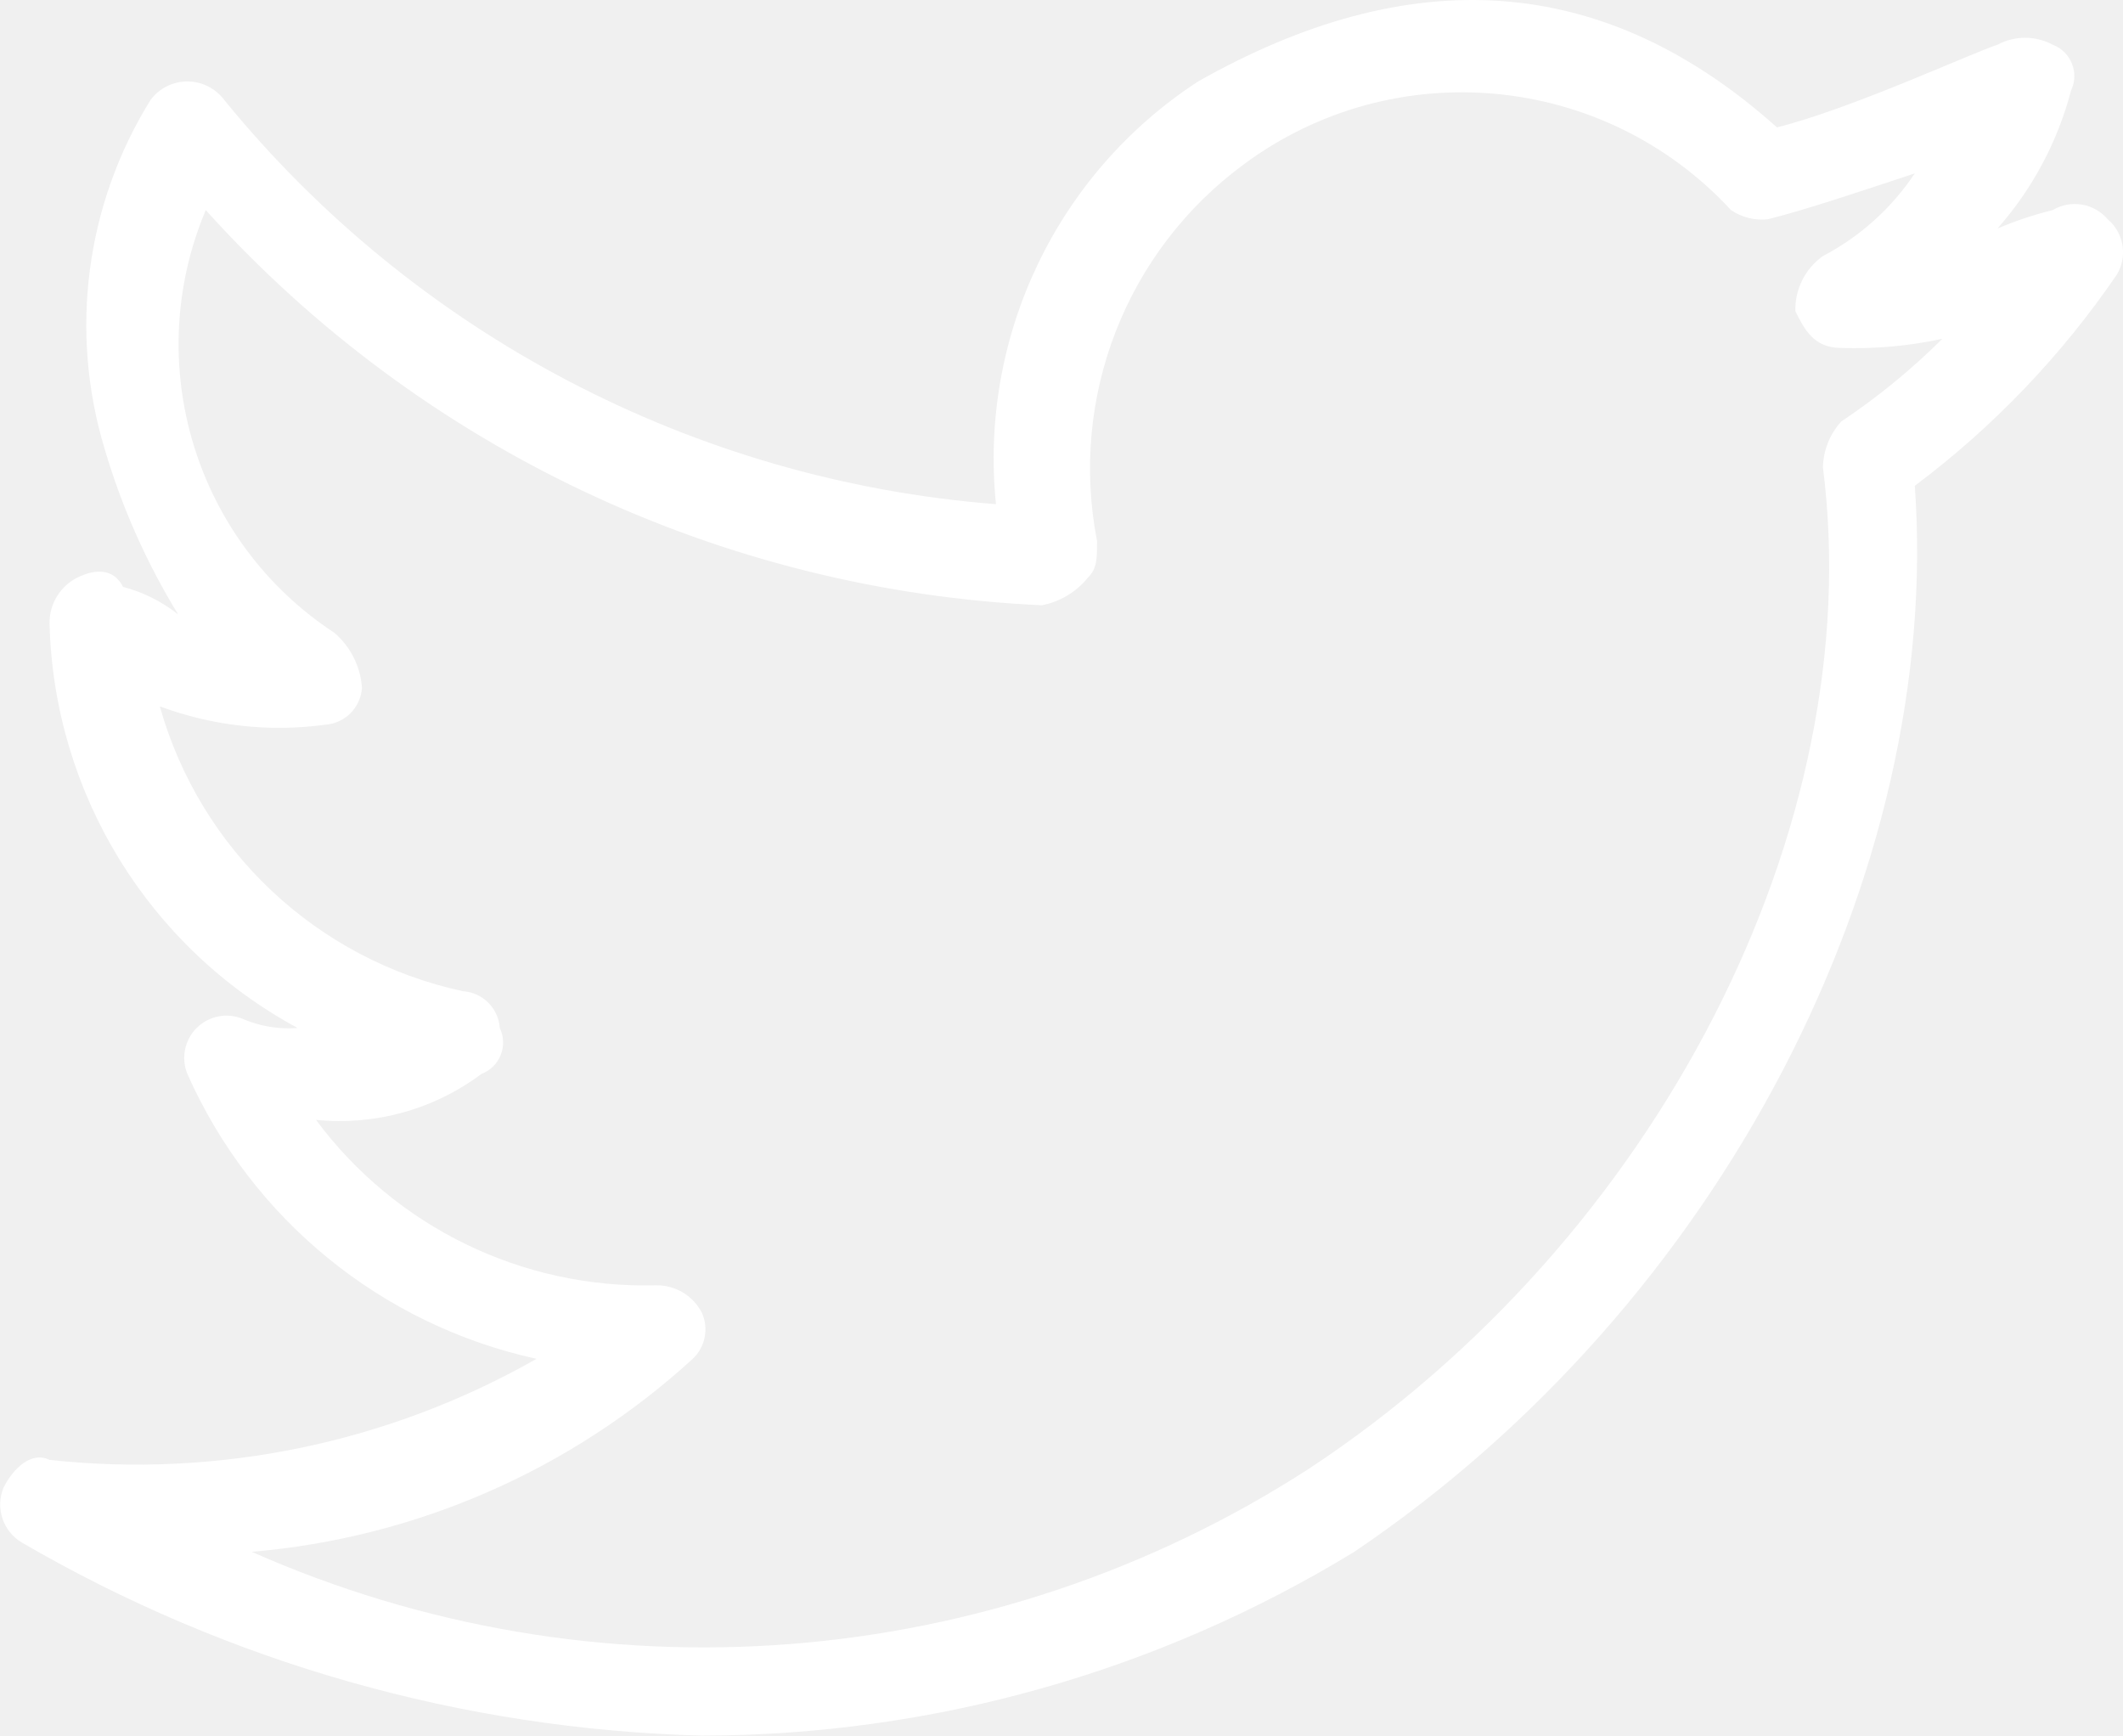
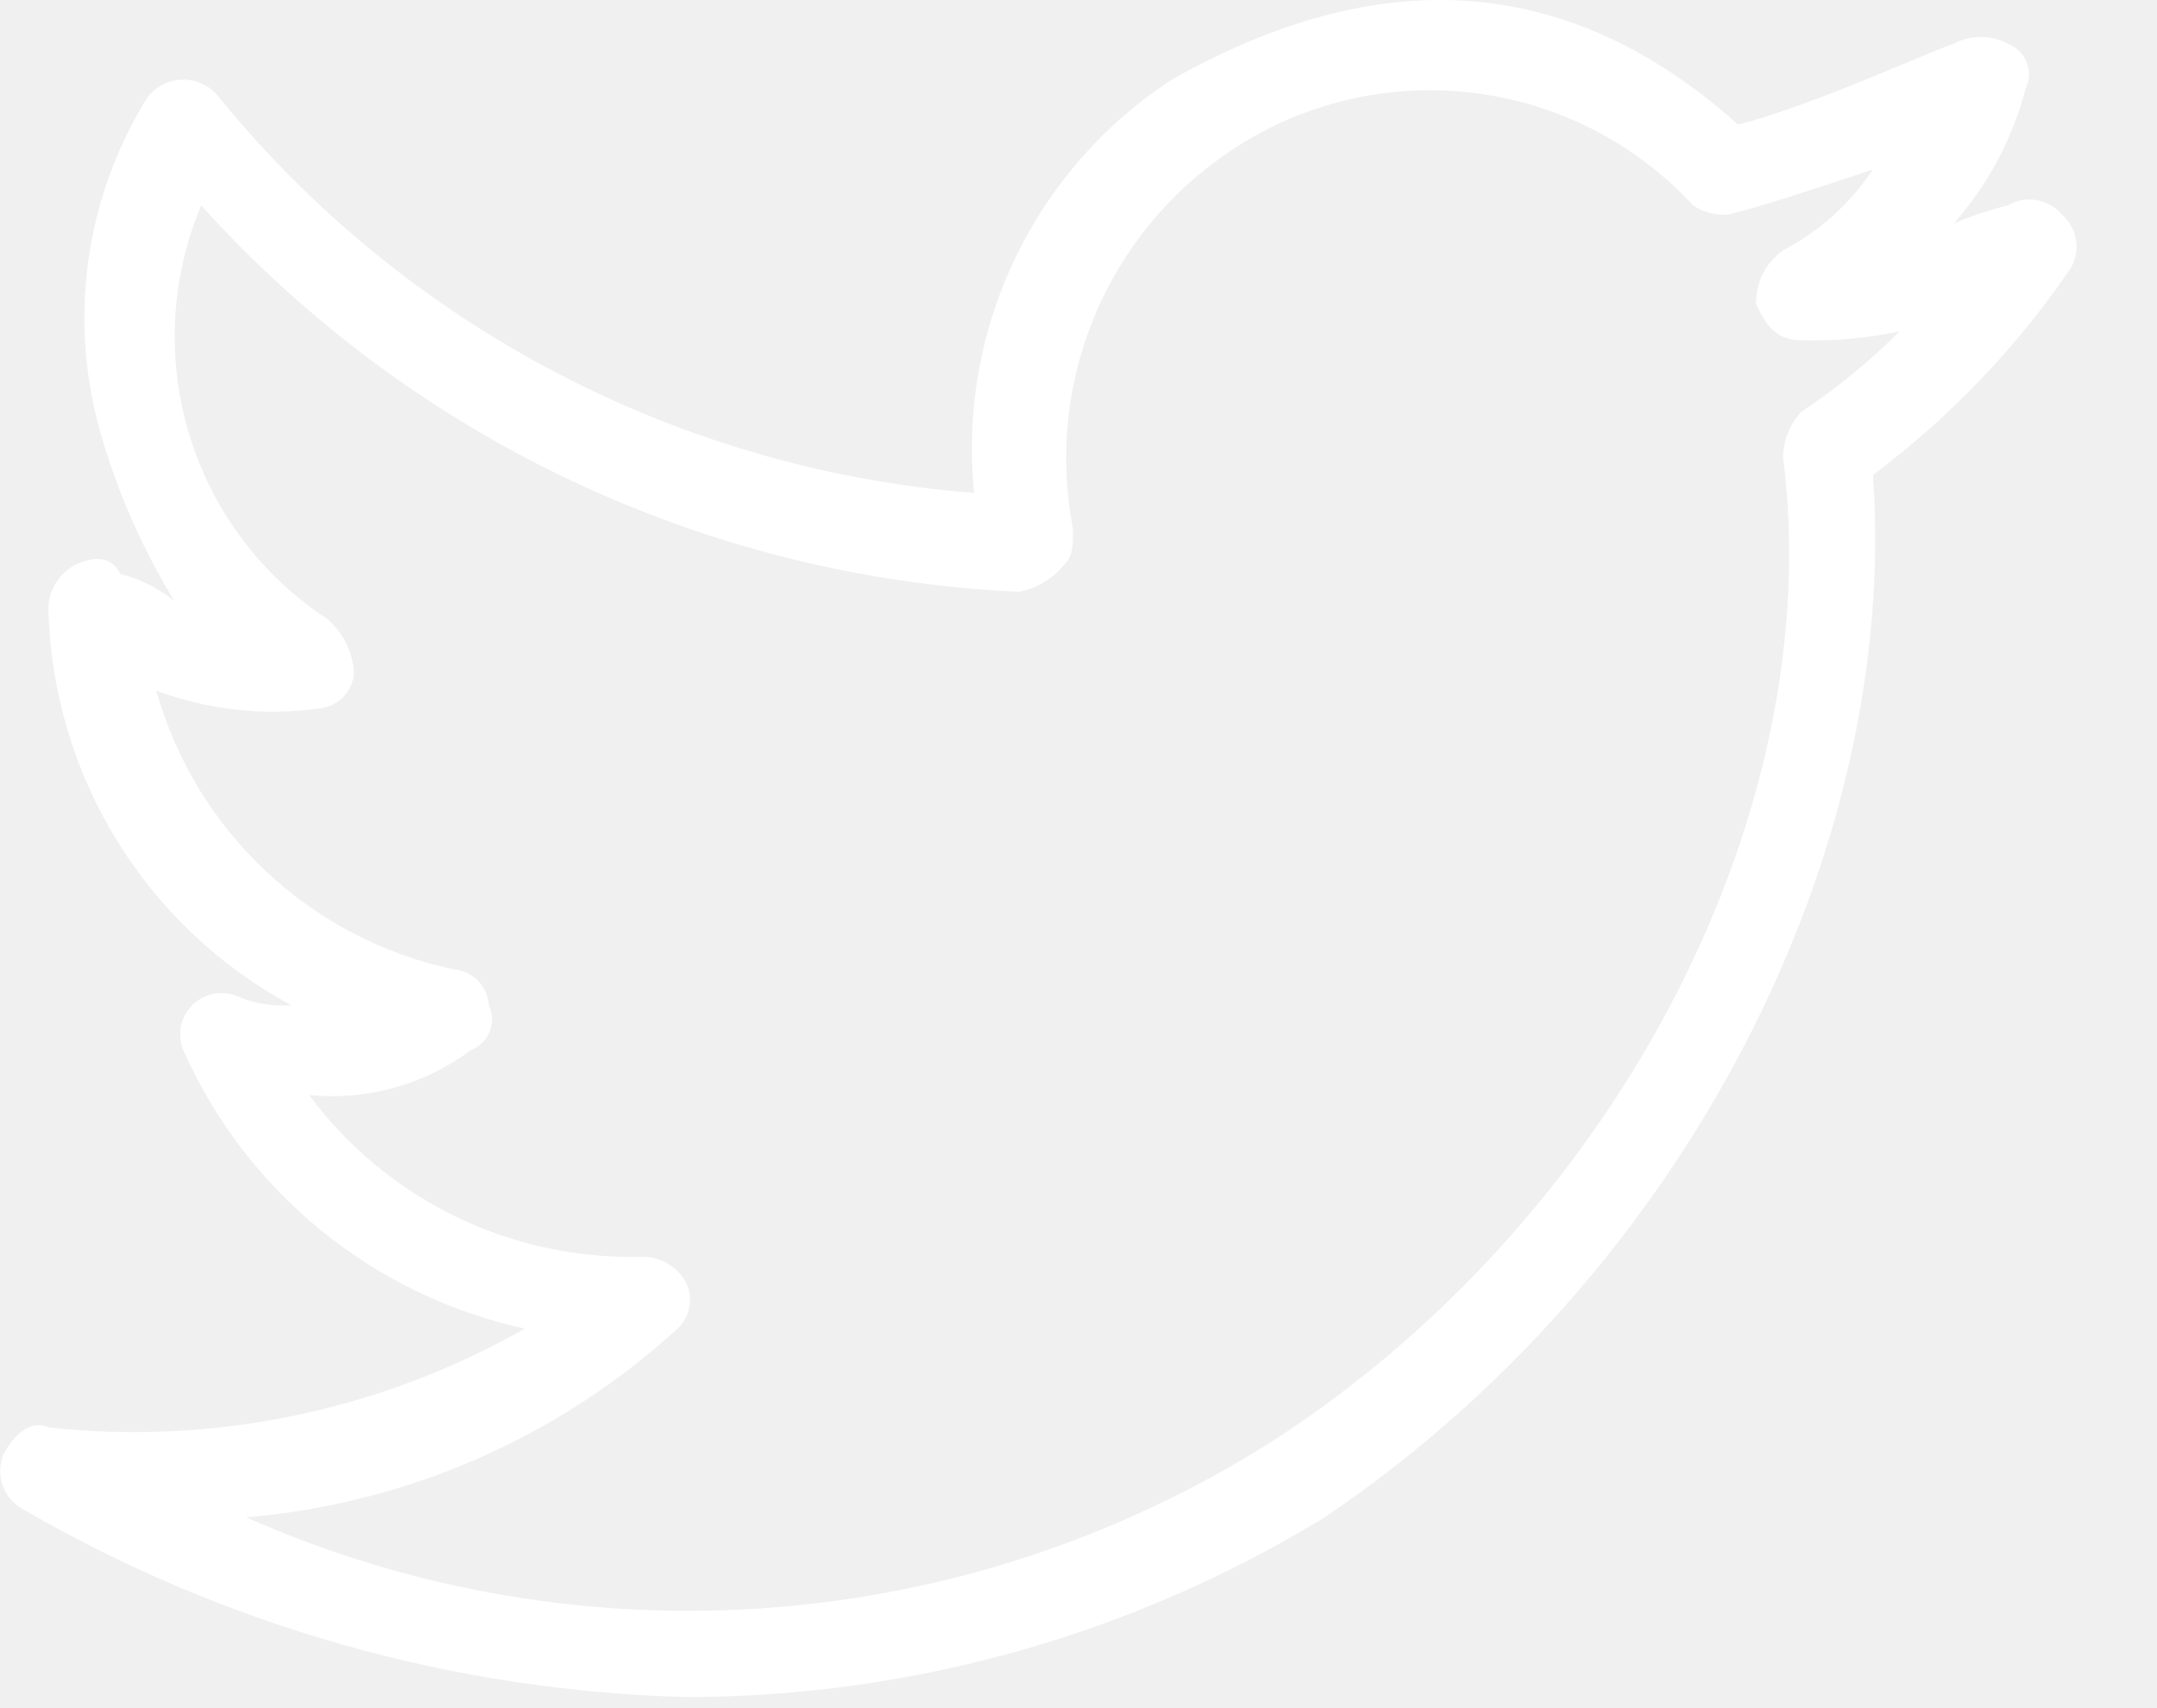
- <svg xmlns="http://www.w3.org/2000/svg" viewBox="0 0 23.105 18.886">
-   <path d="M8.1,21.4A15.52,15.52,0,0,1,.7,19.3a.481.481,0,0,1-.2-.6c.1-.2.3-.4.5-.3a8.795,8.795,0,0,0,5.3-1.1,5.425,5.425,0,0,1-3.8-3.1.46.46,0,0,1,.6-.6,1.268,1.268,0,0,0,.6.1A5.149,5.149,0,0,1,1,9.3a.55.55,0,0,1,.3-.5c.2-.1.4-.1.5.1a1.628,1.628,0,0,1,.6.3,7.503,7.503,0,0,1-.8-1.8,4.643,4.643,0,0,1,.5-3.8.5.5,0,0,1,.8,0A12.052,12.052,0,0,0,11.3,8a4.899,4.899,0,0,1,2.2-4.6c2.3-1.3,4.4-1.2,6.3.5.8-.2,2.1-.8,2.4-.9a.637.637,0,0,1,.6,0,.365.365,0,0,1,.2.5A3.675,3.675,0,0,1,22.2,5a3.933,3.933,0,0,1,.6-.2.471.471,0,0,1,.6.1.471.471,0,0,1,.1.6,9.722,9.722,0,0,1-2.2,2.3c.3,4.2-2.1,8.9-6.1,11.6A13.65,13.65,0,0,1,8.1,21.4Zm-4.9-2a12.138,12.138,0,0,0,11.5-.9c3.8-2.5,6.1-7,5.6-10.9a.764.764,0,0,1,.2-.5,7.294,7.294,0,0,0,1.1-.9,4.484,4.484,0,0,1-1.1.1c-.3,0-.4-.2-.5-.4a.713.713,0,0,1,.3-.6,2.715,2.715,0,0,0,1-.9c-.6.2-1.2.4-1.6.5a.601.601,0,0,1-.4-.1A3.987,3.987,0,0,0,14,4.3a4.109,4.109,0,0,0-1.6,4.1c0,.2,0,.3-.1.4a.85.85,0,0,1-.5.3A13.048,13.048,0,0,1,2.7,4.8,3.756,3.756,0,0,0,4.1,9.4a.864.864,0,0,1,.3.6.43.43,0,0,1-.4.4,3.722,3.722,0,0,1-1.8-.2,4.385,4.385,0,0,0,3.3,3.1.43.43,0,0,1,.4.4.365.365,0,0,1-.2.5,2.573,2.573,0,0,1-1.8.5,4.458,4.458,0,0,0,3.7,1.8.55.55,0,0,1,.5.3.44.44,0,0,1-.1.5A8.124,8.124,0,0,1,3.2,19.4Z" transform="translate(-0.46077 -2.51372)" style="fill:#fff" />
+ <svg xmlns="http://www.w3.org/2000/svg" width="24" height="19" viewBox="0 0 24 19">
+   <path fill="#FFF" d="M7.639,18.886 C5.035,18.818 2.491,18.096 0.239,16.786 C0.032,16.664 -0.053,16.408 0.039,16.186 C0.139,15.986 0.339,15.786 0.539,15.886 C2.378,16.086 4.232,15.701 5.839,14.786 C4.151,14.417 2.74,13.266 2.039,11.686 C1.969,11.515 2.008,11.317 2.139,11.186 C2.27,11.055 2.468,11.016 2.639,11.086 C2.828,11.168 3.034,11.202 3.239,11.186 C1.616,10.309 0.586,8.631 0.539,6.786 C0.535,6.576 0.652,6.382 0.839,6.286 C1.039,6.186 1.239,6.186 1.339,6.386 C1.558,6.444 1.762,6.546 1.939,6.686 C1.595,6.124 1.326,5.519 1.139,4.886 C0.751,3.607 0.933,2.222 1.639,1.086 C1.734,0.96 1.882,0.886 2.039,0.886 C2.197,0.886 2.345,0.96 2.439,1.086 C4.52,3.639 7.556,5.229 10.839,5.486 C10.654,3.662 11.503,1.887 13.039,0.886 C15.339,-0.414 17.439,-0.314 19.339,1.386 C20.139,1.186 21.439,0.586 21.739,0.486 C21.927,0.386 22.152,0.386 22.339,0.486 C22.435,0.522 22.511,0.597 22.549,0.692 C22.587,0.787 22.584,0.894 22.539,0.986 C22.393,1.542 22.119,2.056 21.739,2.486 C21.934,2.404 22.134,2.337 22.339,2.286 C22.537,2.169 22.79,2.211 22.939,2.386 C23.115,2.535 23.157,2.789 23.039,2.986 C22.437,3.869 21.694,4.646 20.839,5.286 C21.139,9.486 18.739,14.186 14.739,16.886 C12.601,18.192 10.145,18.884 7.639,18.886 Z M2.739,16.886 C6.479,18.543 10.802,18.205 14.239,15.986 C18.039,13.486 20.339,8.986 19.839,5.086 C19.843,4.901 19.914,4.723 20.039,4.586 C20.434,4.323 20.803,4.021 21.139,3.686 C20.778,3.765 20.409,3.798 20.039,3.786 C19.739,3.786 19.639,3.586 19.539,3.386 C19.533,3.149 19.645,2.924 19.839,2.786 C20.243,2.575 20.587,2.265 20.839,1.886 C20.239,2.086 19.639,2.286 19.239,2.386 C19.098,2.401 18.957,2.366 18.839,2.286 C17.459,0.792 15.175,0.576 13.539,1.786 C12.257,2.728 11.634,4.325 11.939,5.886 C11.939,6.086 11.939,6.186 11.839,6.286 C11.713,6.442 11.536,6.548 11.339,6.586 C7.853,6.428 4.575,4.879 2.239,2.286 C1.535,3.957 2.124,5.892 3.639,6.886 C3.816,7.038 3.924,7.254 3.939,7.486 C3.925,7.701 3.754,7.872 3.539,7.886 C2.932,7.969 2.314,7.9 1.739,7.686 C2.179,9.252 3.45,10.445 5.039,10.786 C5.254,10.801 5.425,10.972 5.439,11.186 C5.484,11.279 5.487,11.385 5.449,11.48 C5.411,11.575 5.335,11.65 5.239,11.686 C4.723,12.073 4.081,12.251 3.439,12.186 C4.305,13.354 5.686,14.025 7.139,13.986 C7.35,13.982 7.544,14.099 7.639,14.286 C7.716,14.457 7.676,14.658 7.539,14.786 C6.215,15.997 4.527,16.736 2.739,16.886 Z" />
</svg>
